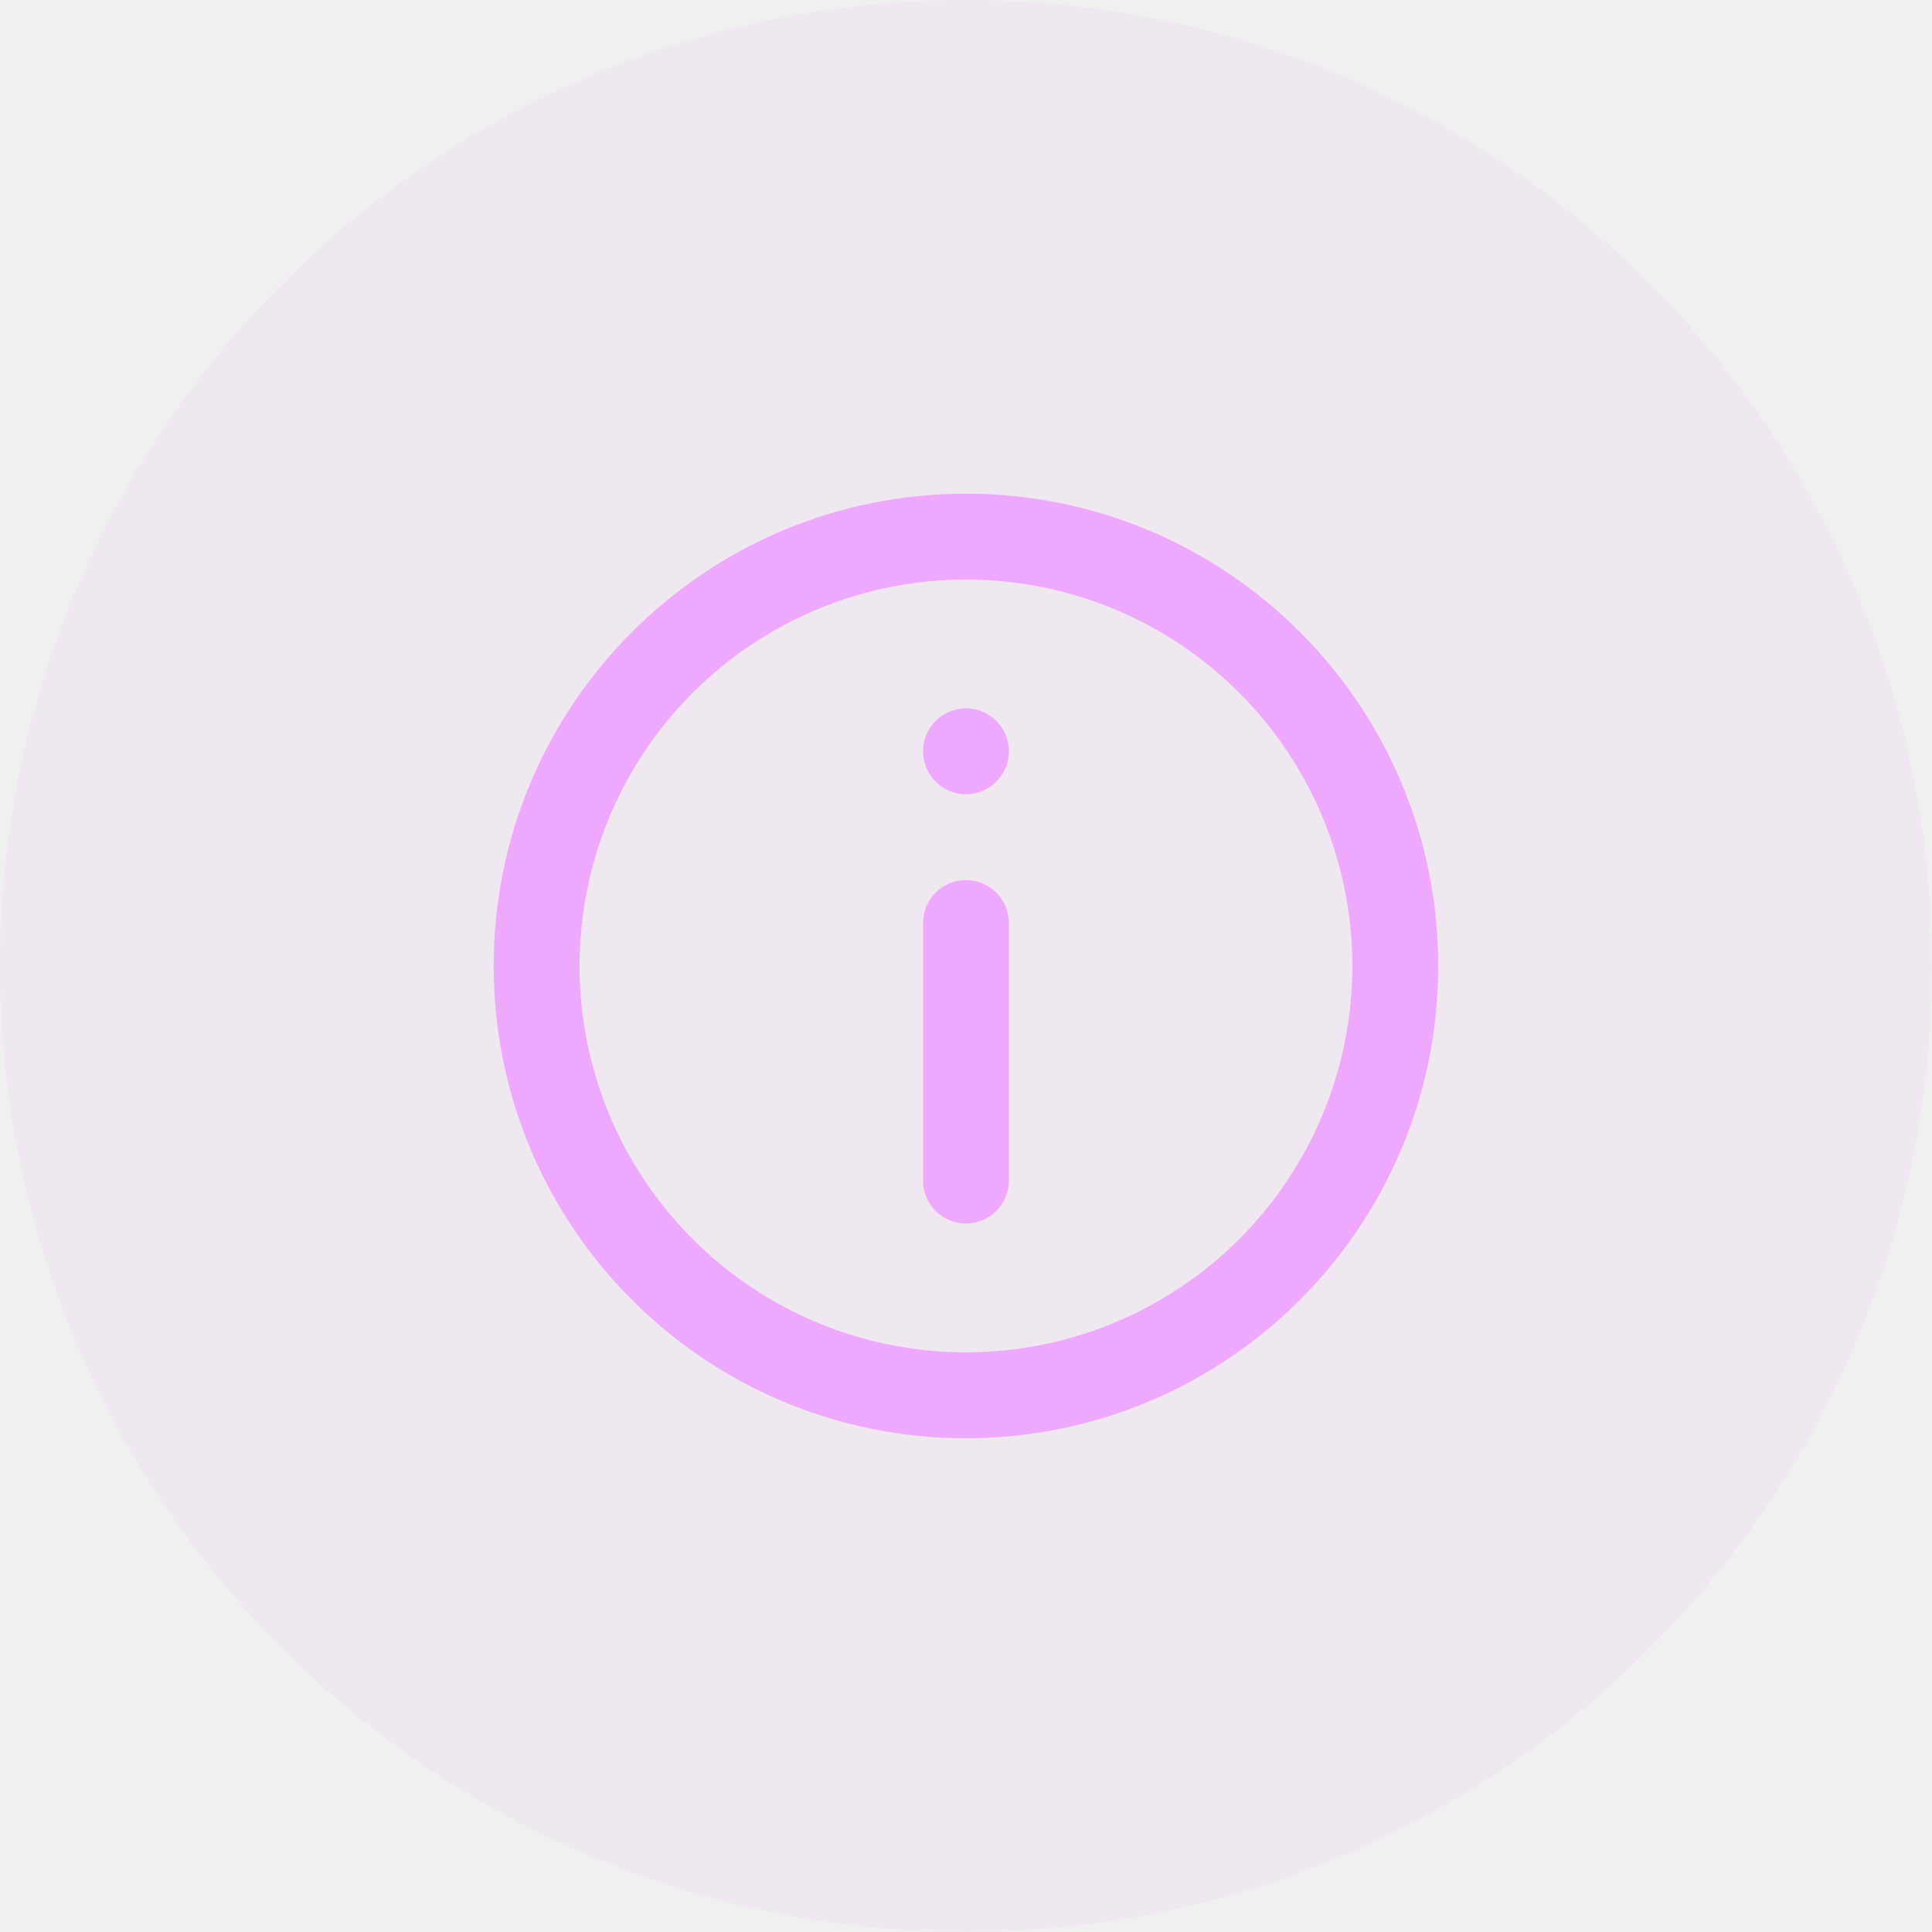
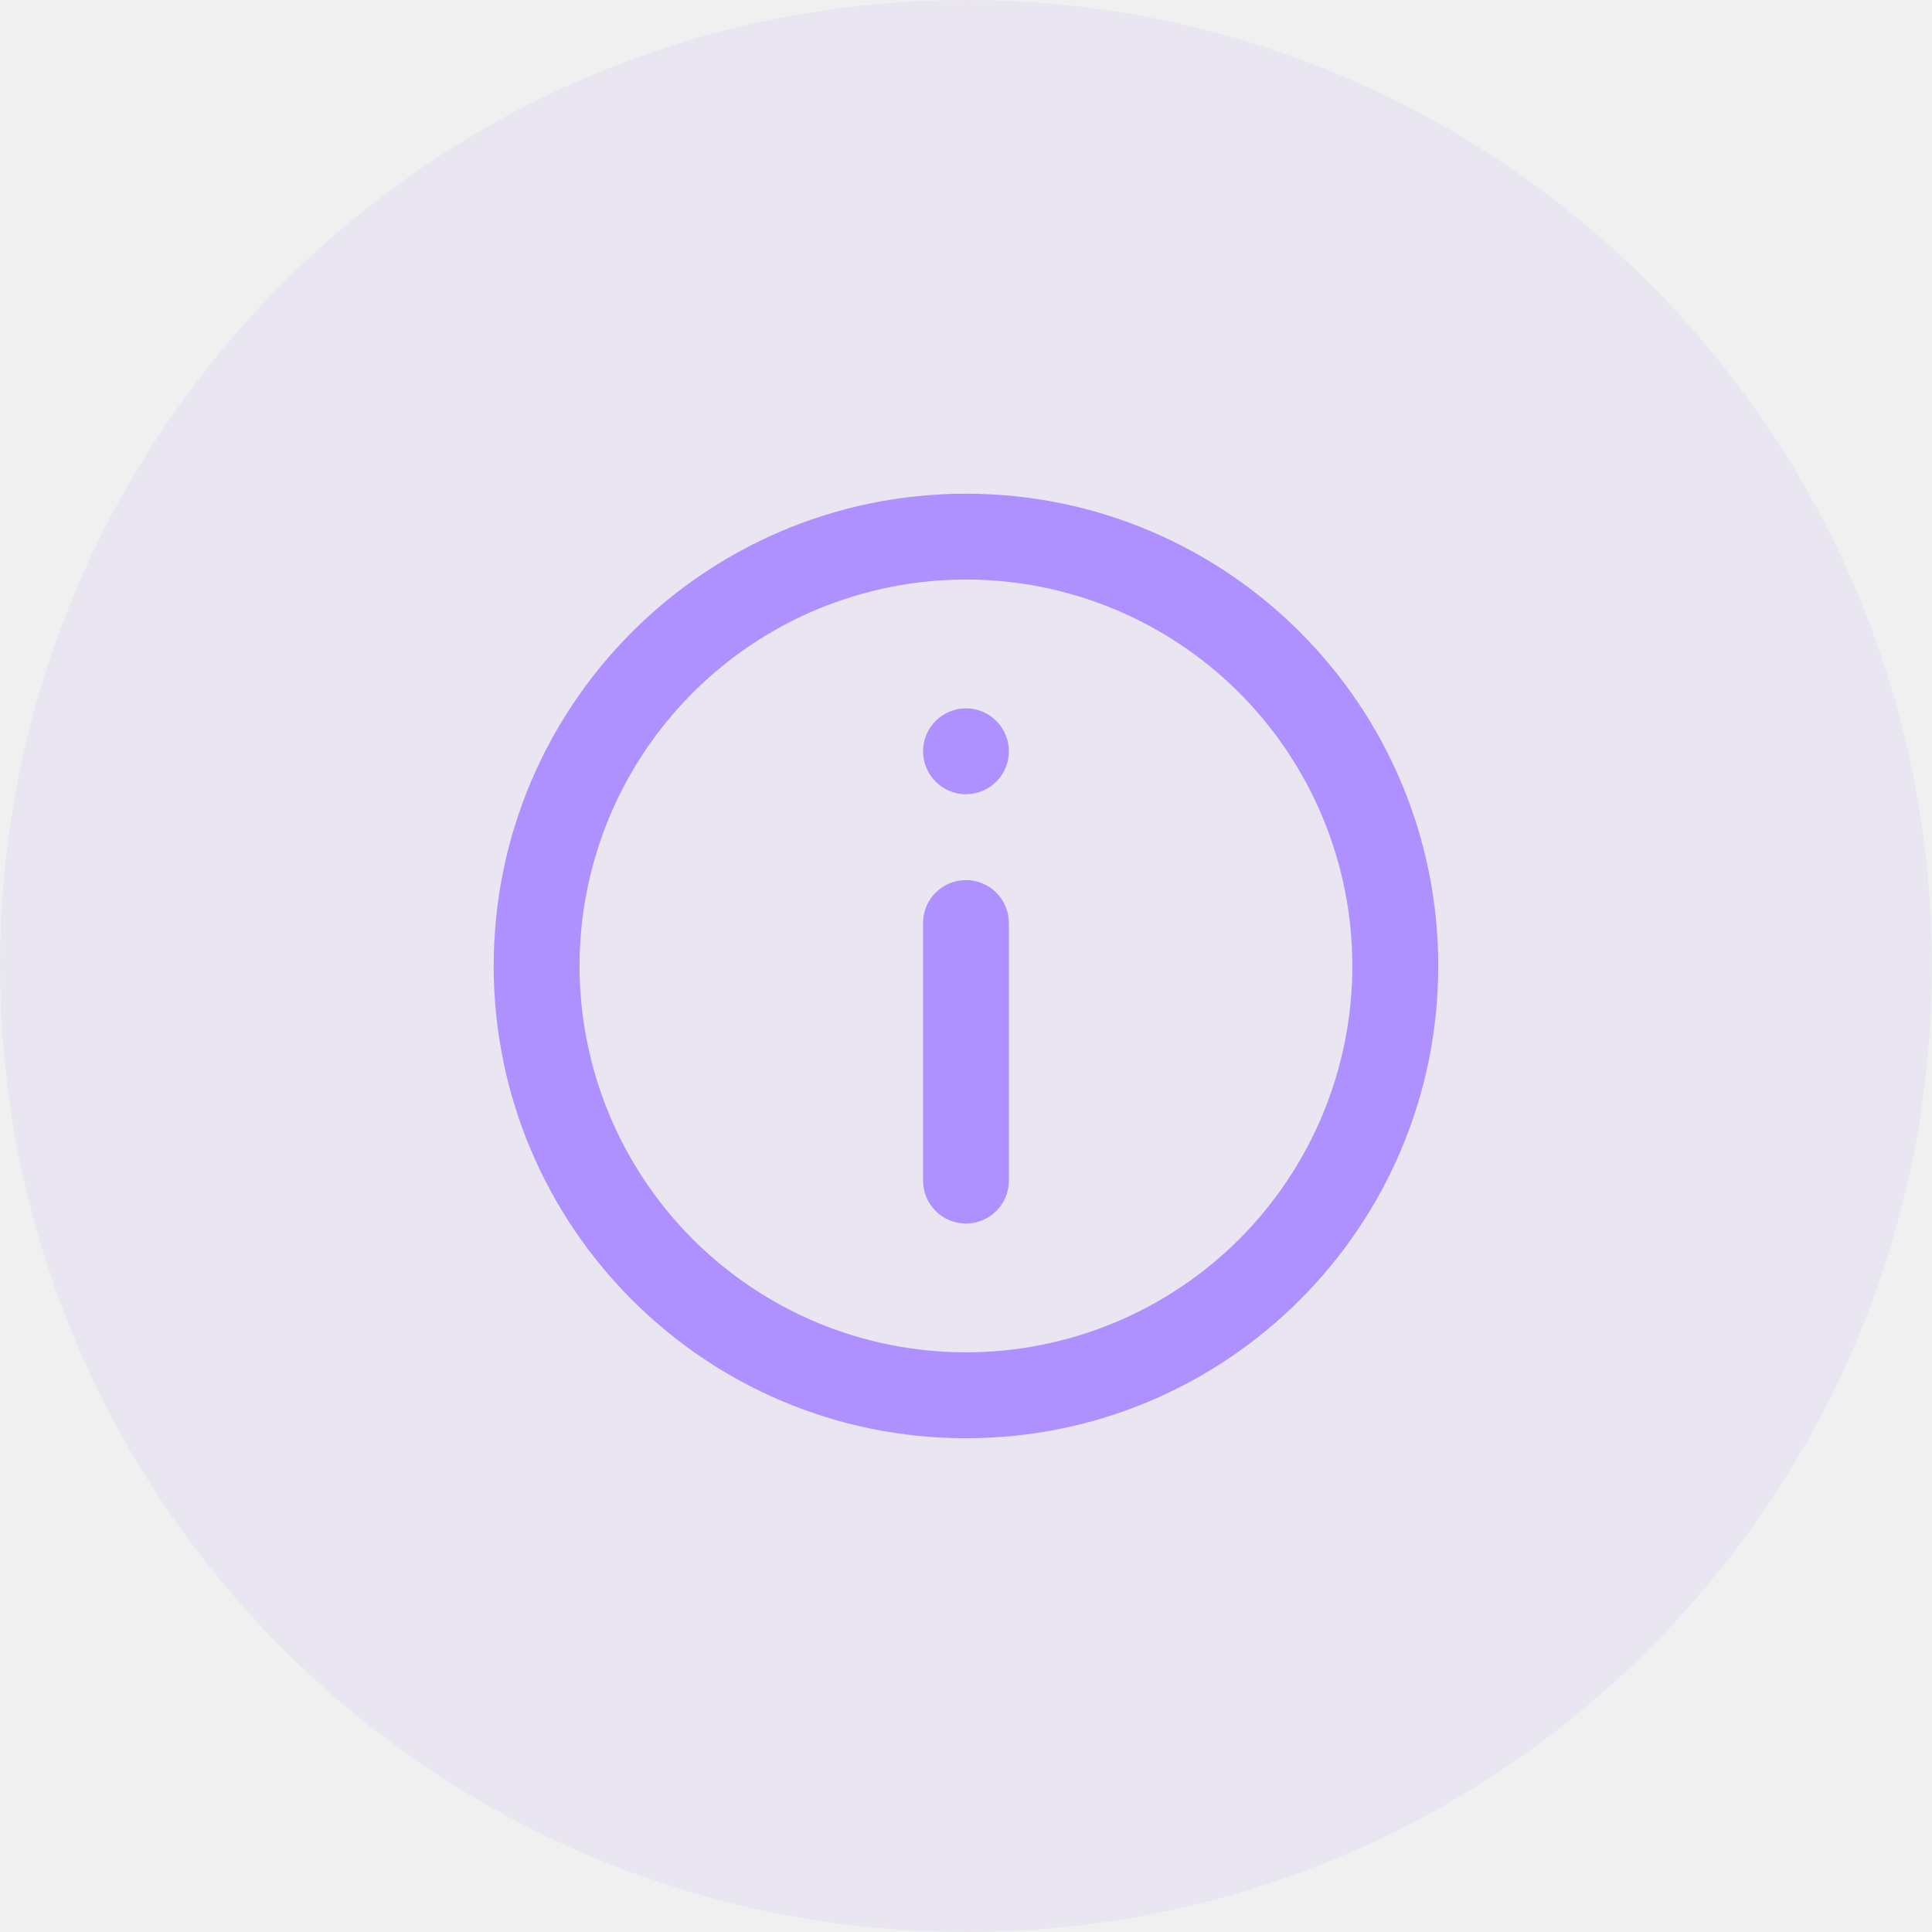
<svg xmlns="http://www.w3.org/2000/svg" width="30" height="30" viewBox="0 0 30 30" fill="none">
-   <circle opacity="0.1" cx="15" cy="15" r="15" fill="#EEA8FD" />
+   <circle opacity="0.1" cx="15" cy="15" r="15" fill="#AE90FF" />
  <g clip-path="url(#clip0_195_3927)">
-     <path fill-rule="evenodd" clip-rule="evenodd" d="M14.999 8.999C14.211 8.999 13.431 9.155 12.703 9.456C11.975 9.758 11.314 10.2 10.757 10.757C10.2 11.314 9.758 11.975 9.456 12.703C9.155 13.431 8.999 14.211 8.999 14.999C8.999 15.787 9.155 16.567 9.456 17.295C9.758 18.023 10.2 18.685 10.757 19.242C11.314 19.799 11.975 20.241 12.703 20.543C13.431 20.844 14.211 20.999 14.999 20.999C16.591 20.999 18.117 20.367 19.242 19.242C20.367 18.117 20.999 16.591 20.999 14.999C20.999 13.408 20.367 11.882 19.242 10.757C18.117 9.631 16.591 8.999 14.999 8.999ZM7.666 14.999C7.666 10.949 10.949 7.666 14.999 7.666C19.049 7.666 22.333 10.949 22.333 14.999C22.333 19.049 19.049 22.333 14.999 22.333C10.949 22.333 7.666 19.049 7.666 14.999ZM14.999 13.666C15.176 13.666 15.346 13.736 15.471 13.861C15.596 13.986 15.666 14.156 15.666 14.333V18.333C15.666 18.509 15.596 18.679 15.471 18.804C15.346 18.929 15.176 18.999 14.999 18.999C14.822 18.999 14.653 18.929 14.528 18.804C14.403 18.679 14.333 18.509 14.333 18.333V14.333C14.333 14.156 14.403 13.986 14.528 13.861C14.653 13.736 14.822 13.666 14.999 13.666ZM14.999 12.333C15.176 12.333 15.346 12.262 15.471 12.137C15.596 12.012 15.666 11.843 15.666 11.666C15.666 11.489 15.596 11.32 15.471 11.195C15.346 11.07 15.176 10.999 14.999 10.999C14.822 10.999 14.653 11.07 14.528 11.195C14.403 11.32 14.333 11.489 14.333 11.666C14.333 11.843 14.403 12.012 14.528 12.137C14.653 12.262 14.822 12.333 14.999 12.333Z" fill="#EEA8FD" />
+     <path fill-rule="evenodd" clip-rule="evenodd" d="M14.999 8.999C14.211 8.999 13.431 9.155 12.703 9.456C11.975 9.758 11.314 10.2 10.757 10.757C10.2 11.314 9.758 11.975 9.456 12.703C9.155 13.431 8.999 14.211 8.999 14.999C8.999 15.787 9.155 16.567 9.456 17.295C9.758 18.023 10.2 18.685 10.757 19.242C11.314 19.799 11.975 20.241 12.703 20.543C13.431 20.844 14.211 20.999 14.999 20.999C16.591 20.999 18.117 20.367 19.242 19.242C20.367 18.117 20.999 16.591 20.999 14.999C20.999 13.408 20.367 11.882 19.242 10.757C18.117 9.631 16.591 8.999 14.999 8.999ZM7.666 14.999C7.666 10.949 10.949 7.666 14.999 7.666C19.049 7.666 22.333 10.949 22.333 14.999C22.333 19.049 19.049 22.333 14.999 22.333C10.949 22.333 7.666 19.049 7.666 14.999ZM14.999 13.666C15.176 13.666 15.346 13.736 15.471 13.861C15.596 13.986 15.666 14.156 15.666 14.333V18.333C15.666 18.509 15.596 18.679 15.471 18.804C15.346 18.929 15.176 18.999 14.999 18.999C14.822 18.999 14.653 18.929 14.528 18.804C14.403 18.679 14.333 18.509 14.333 18.333V14.333C14.333 14.156 14.403 13.986 14.528 13.861C14.653 13.736 14.822 13.666 14.999 13.666ZM14.999 12.333C15.176 12.333 15.346 12.262 15.471 12.137C15.596 12.012 15.666 11.843 15.666 11.666C15.666 11.489 15.596 11.32 15.471 11.195C15.346 11.07 15.176 10.999 14.999 10.999C14.822 10.999 14.653 11.07 14.528 11.195C14.403 11.32 14.333 11.489 14.333 11.666C14.333 11.843 14.403 12.012 14.528 12.137C14.653 12.262 14.822 12.333 14.999 12.333Z" fill="#AE90FF" />
  </g>
  <defs>
    <clipPath id="clip0_195_3927">
      <rect width="16" height="16" fill="white" transform="translate(7 7)" />
    </clipPath>
  </defs>
</svg>
